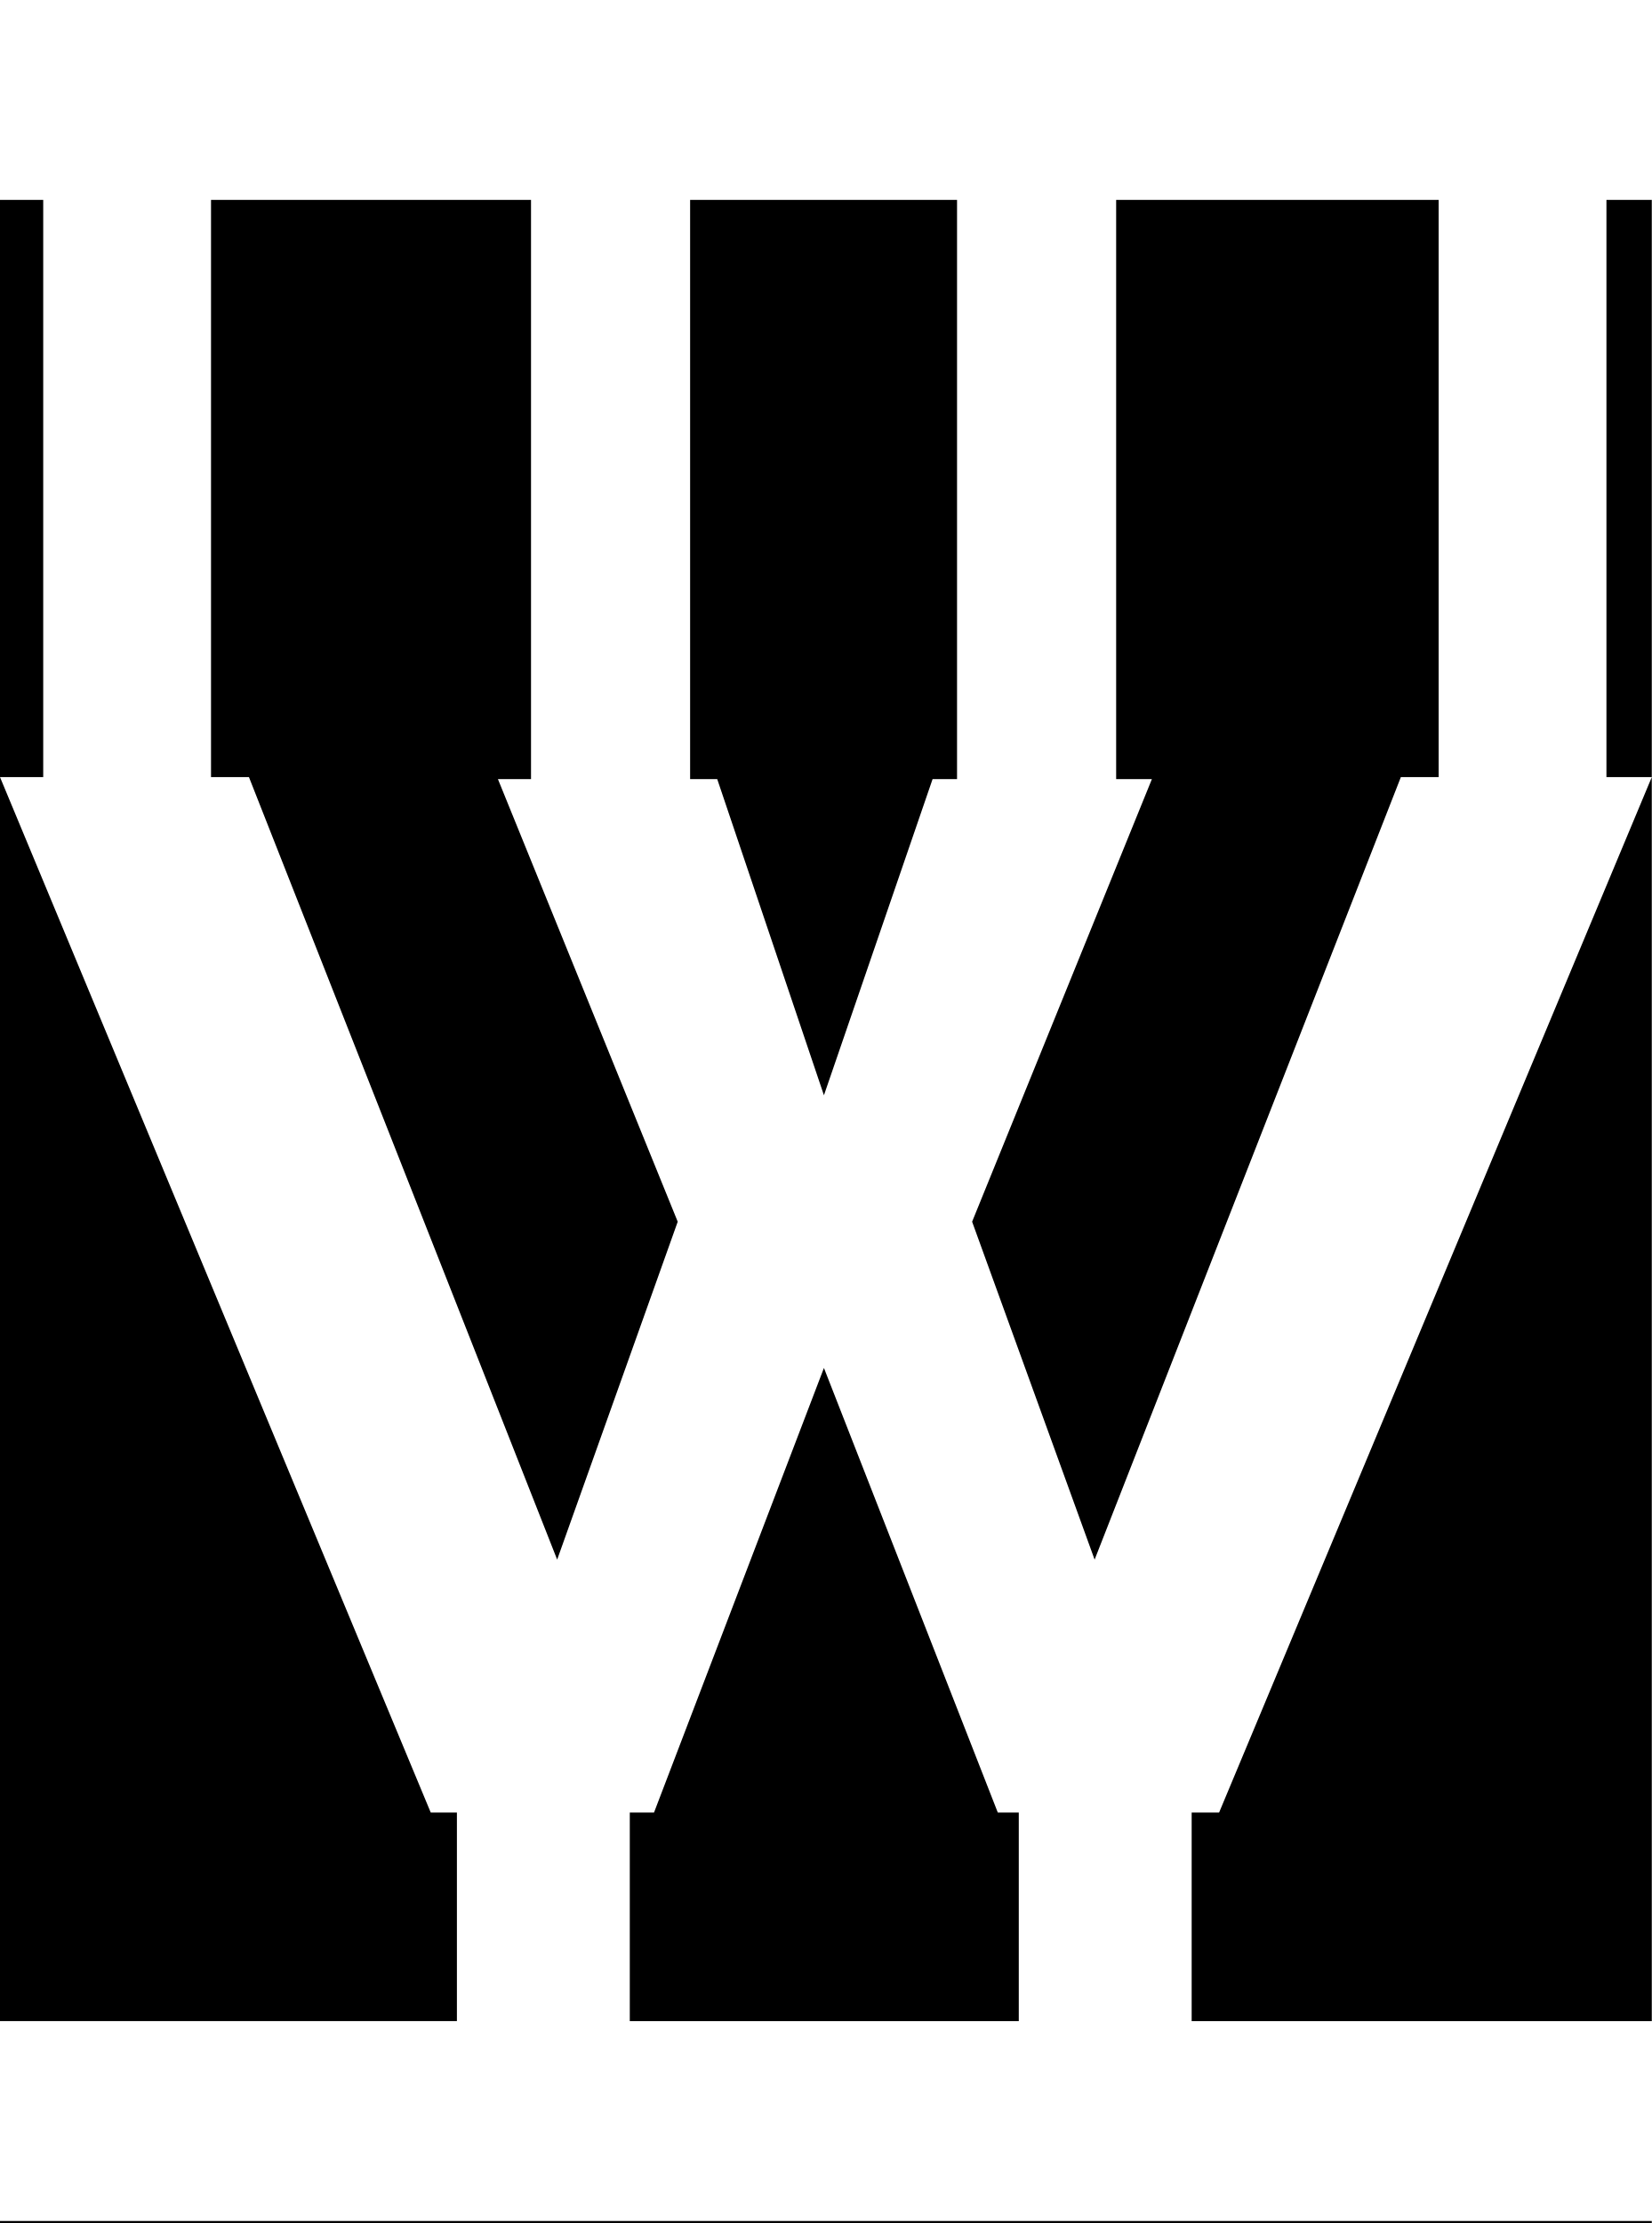
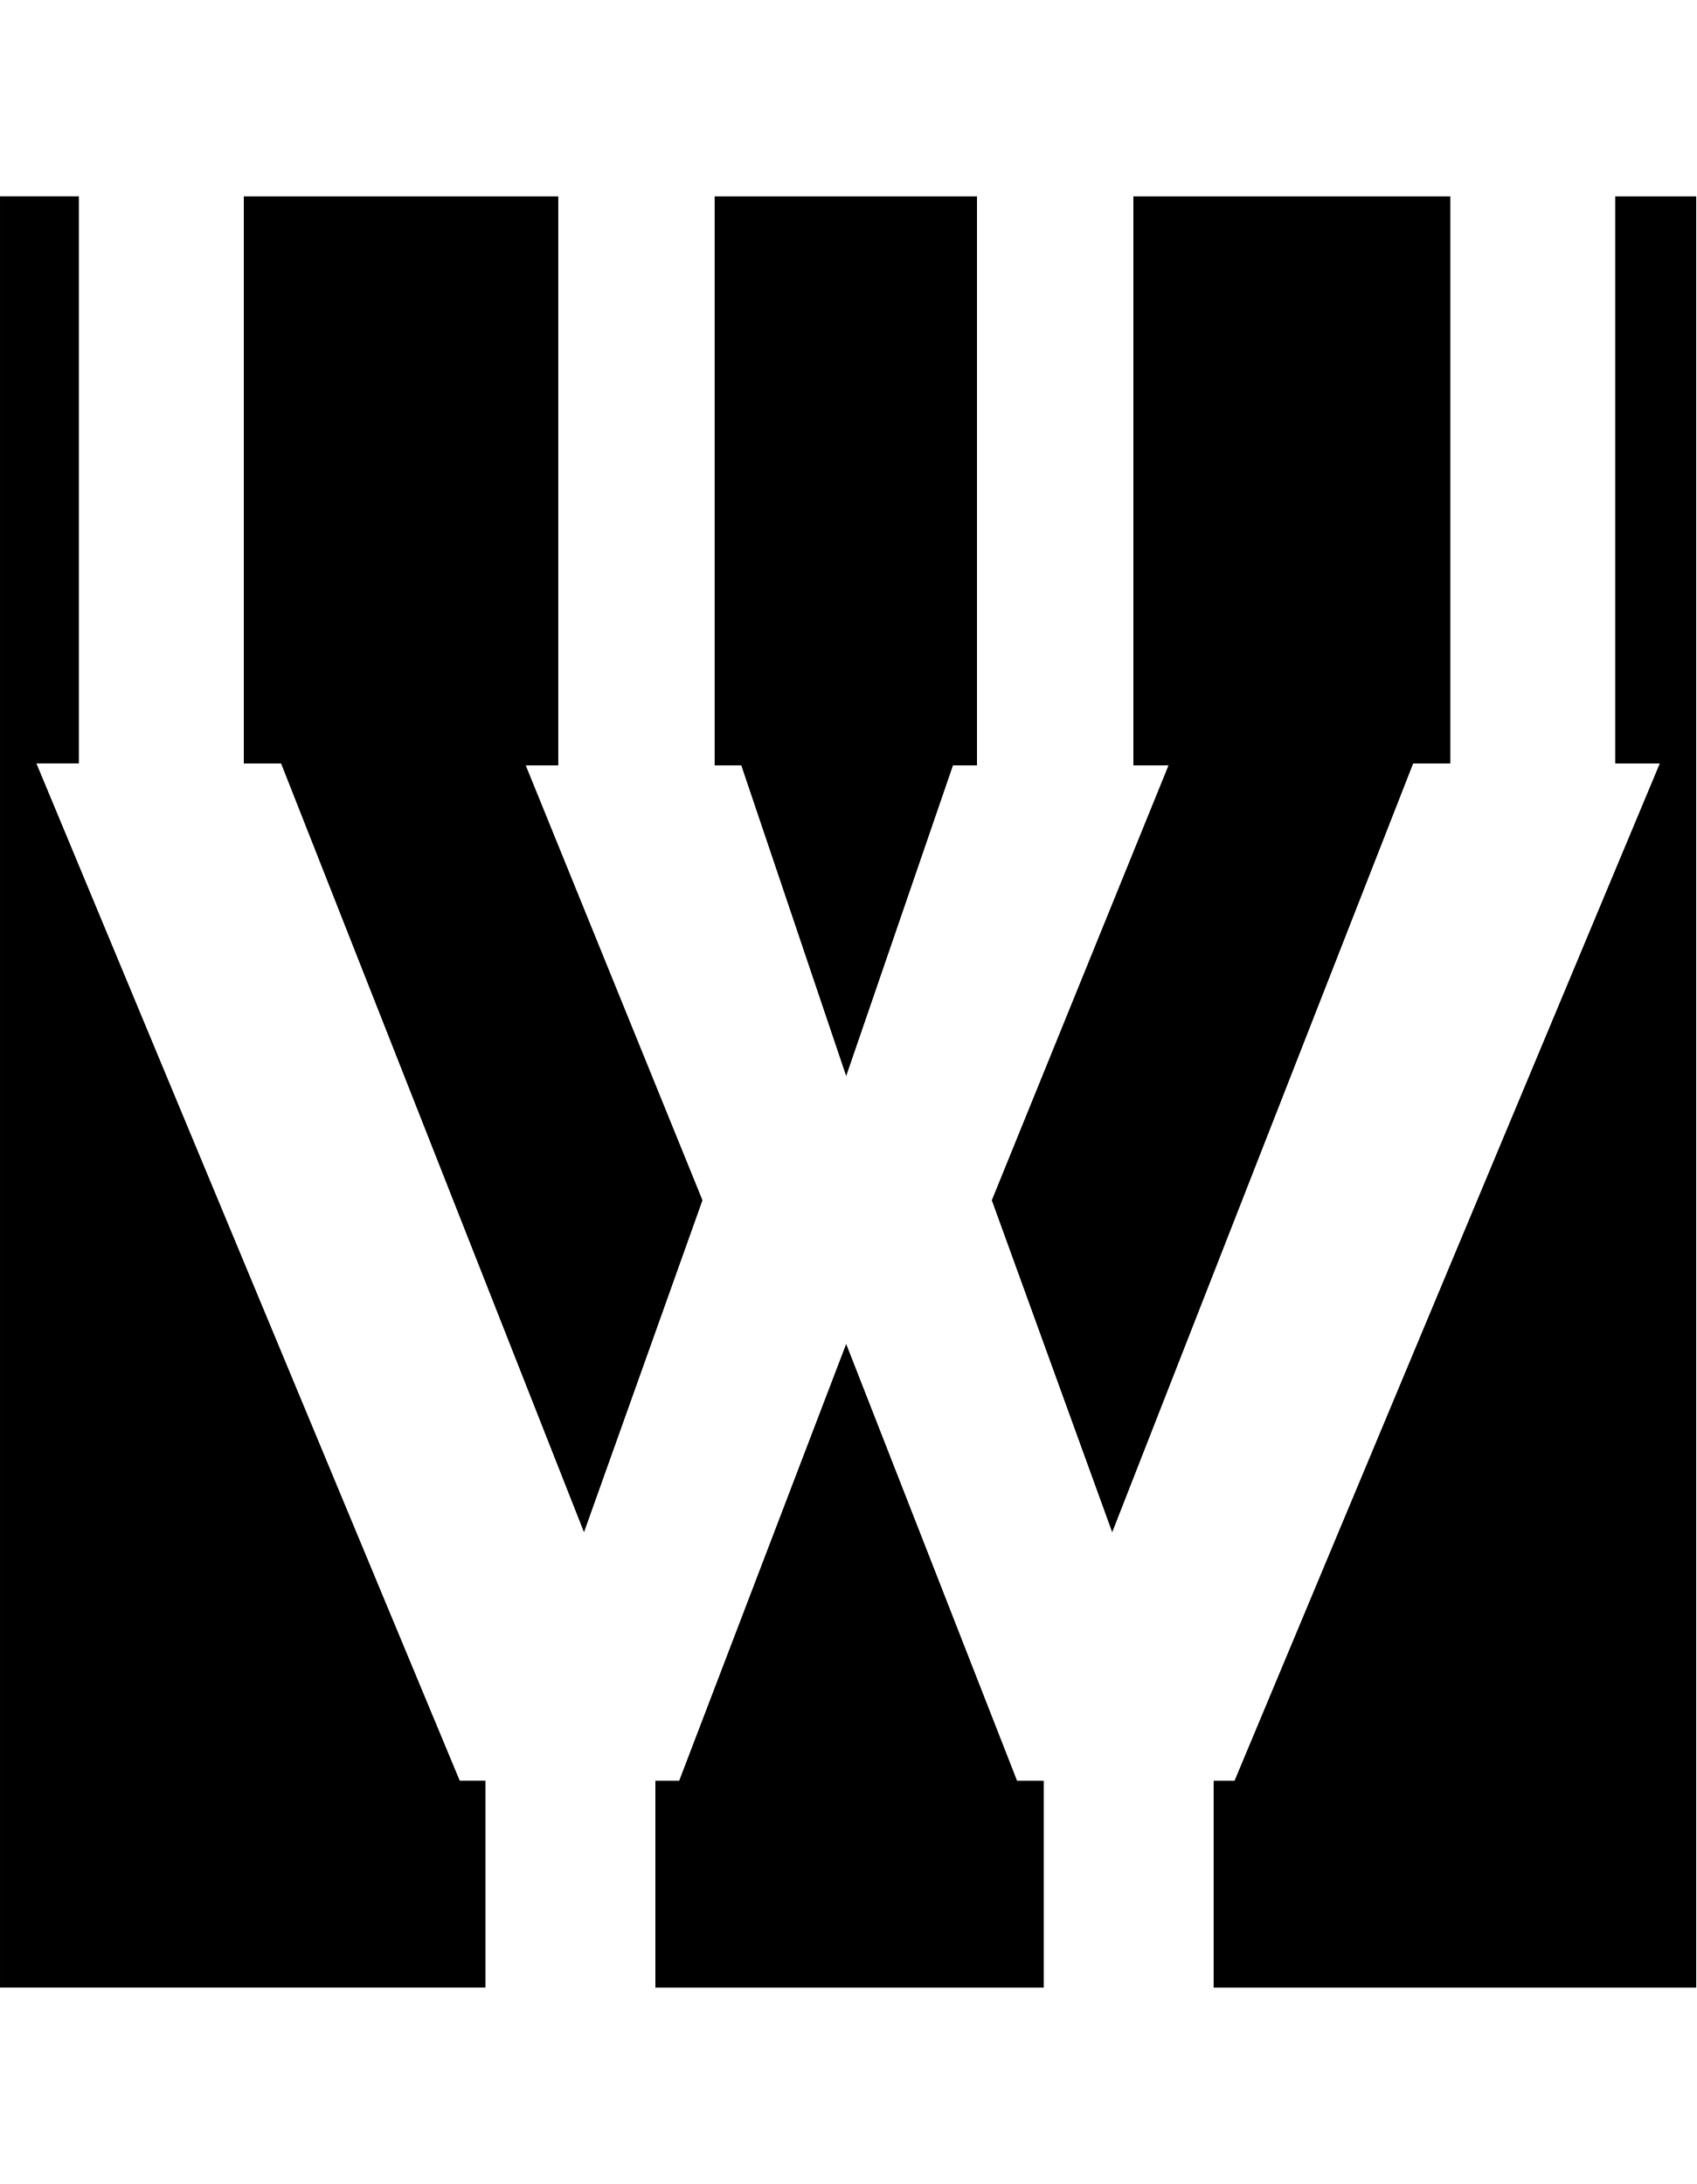
- <svg xmlns="http://www.w3.org/2000/svg" class="letter-mask" width="133.76" height="180" version="1.1" viewBox="0 0 35.391 47.625">
-   <path class="letter-mask__path" transform="scale(.264583)" d="m0 16.184v46.74h3.5v-46.74h-3.5zm0 46.74v100.73h37v-16.889h-2.119l-34.881-83.842zm17.088-46.74v46.74h3.072l24.959 63.361 9.762-27.361-14.56-35.84h2.68v-46.9h-25.912zm38.797 0v46.9h2.195l8.641 25.602 8.799-25.602h1.98v-46.9h-21.615zm34.5 0v46.9h2.895l-14.559 35.84 9.92 27.361 24.799-63.361h3.061v-46.74h-26.115zm39.703 0v46.74h3.672v-46.74h-3.672zm3.672 46.74-35.039 83.842h-2.221v16.889h37.26v-100.73zm-67.039 47.842-13.76 36h-1.961v16.889h31.5v-16.889h-1.699l-14.08-36zm-66.721 69.072v0.162h133.76v-0.162h-133.76z" stroke-width="6.99" />
+ <svg xmlns="http://www.w3.org/2000/svg" class="letter-mask" width="139.76" height="180" version="1.1" viewBox="0 0 36.978 47.625">
+   <path class="letter-mask__path" transform="scale(.26458)" d="m0 16.184v147.63h40v-17.051h-2.119l-34.881-83.842h3.5v-46.74h-6.5zm20.088 0v46.74h3.072l24.959 63.361 9.762-27.361-14.561-35.84h2.68v-46.9h-25.912zm38.797 0v46.9h2.195l8.641 25.602 8.799-25.602h1.98v-46.9h-21.615zm34.5 0v46.9h2.894l-14.559 35.84 9.92 27.361 24.799-63.361h3.061v-46.74h-26.115zm39.703 0v46.74h3.672l-35.039 83.842h-1.721v17.051h39.76v-147.63h-6.672zm-63.367 94.582-13.76 36h-1.961v17.051h32v-17.051h-2.199l-14.08-36z" stroke-width="7.145" />
</svg>
